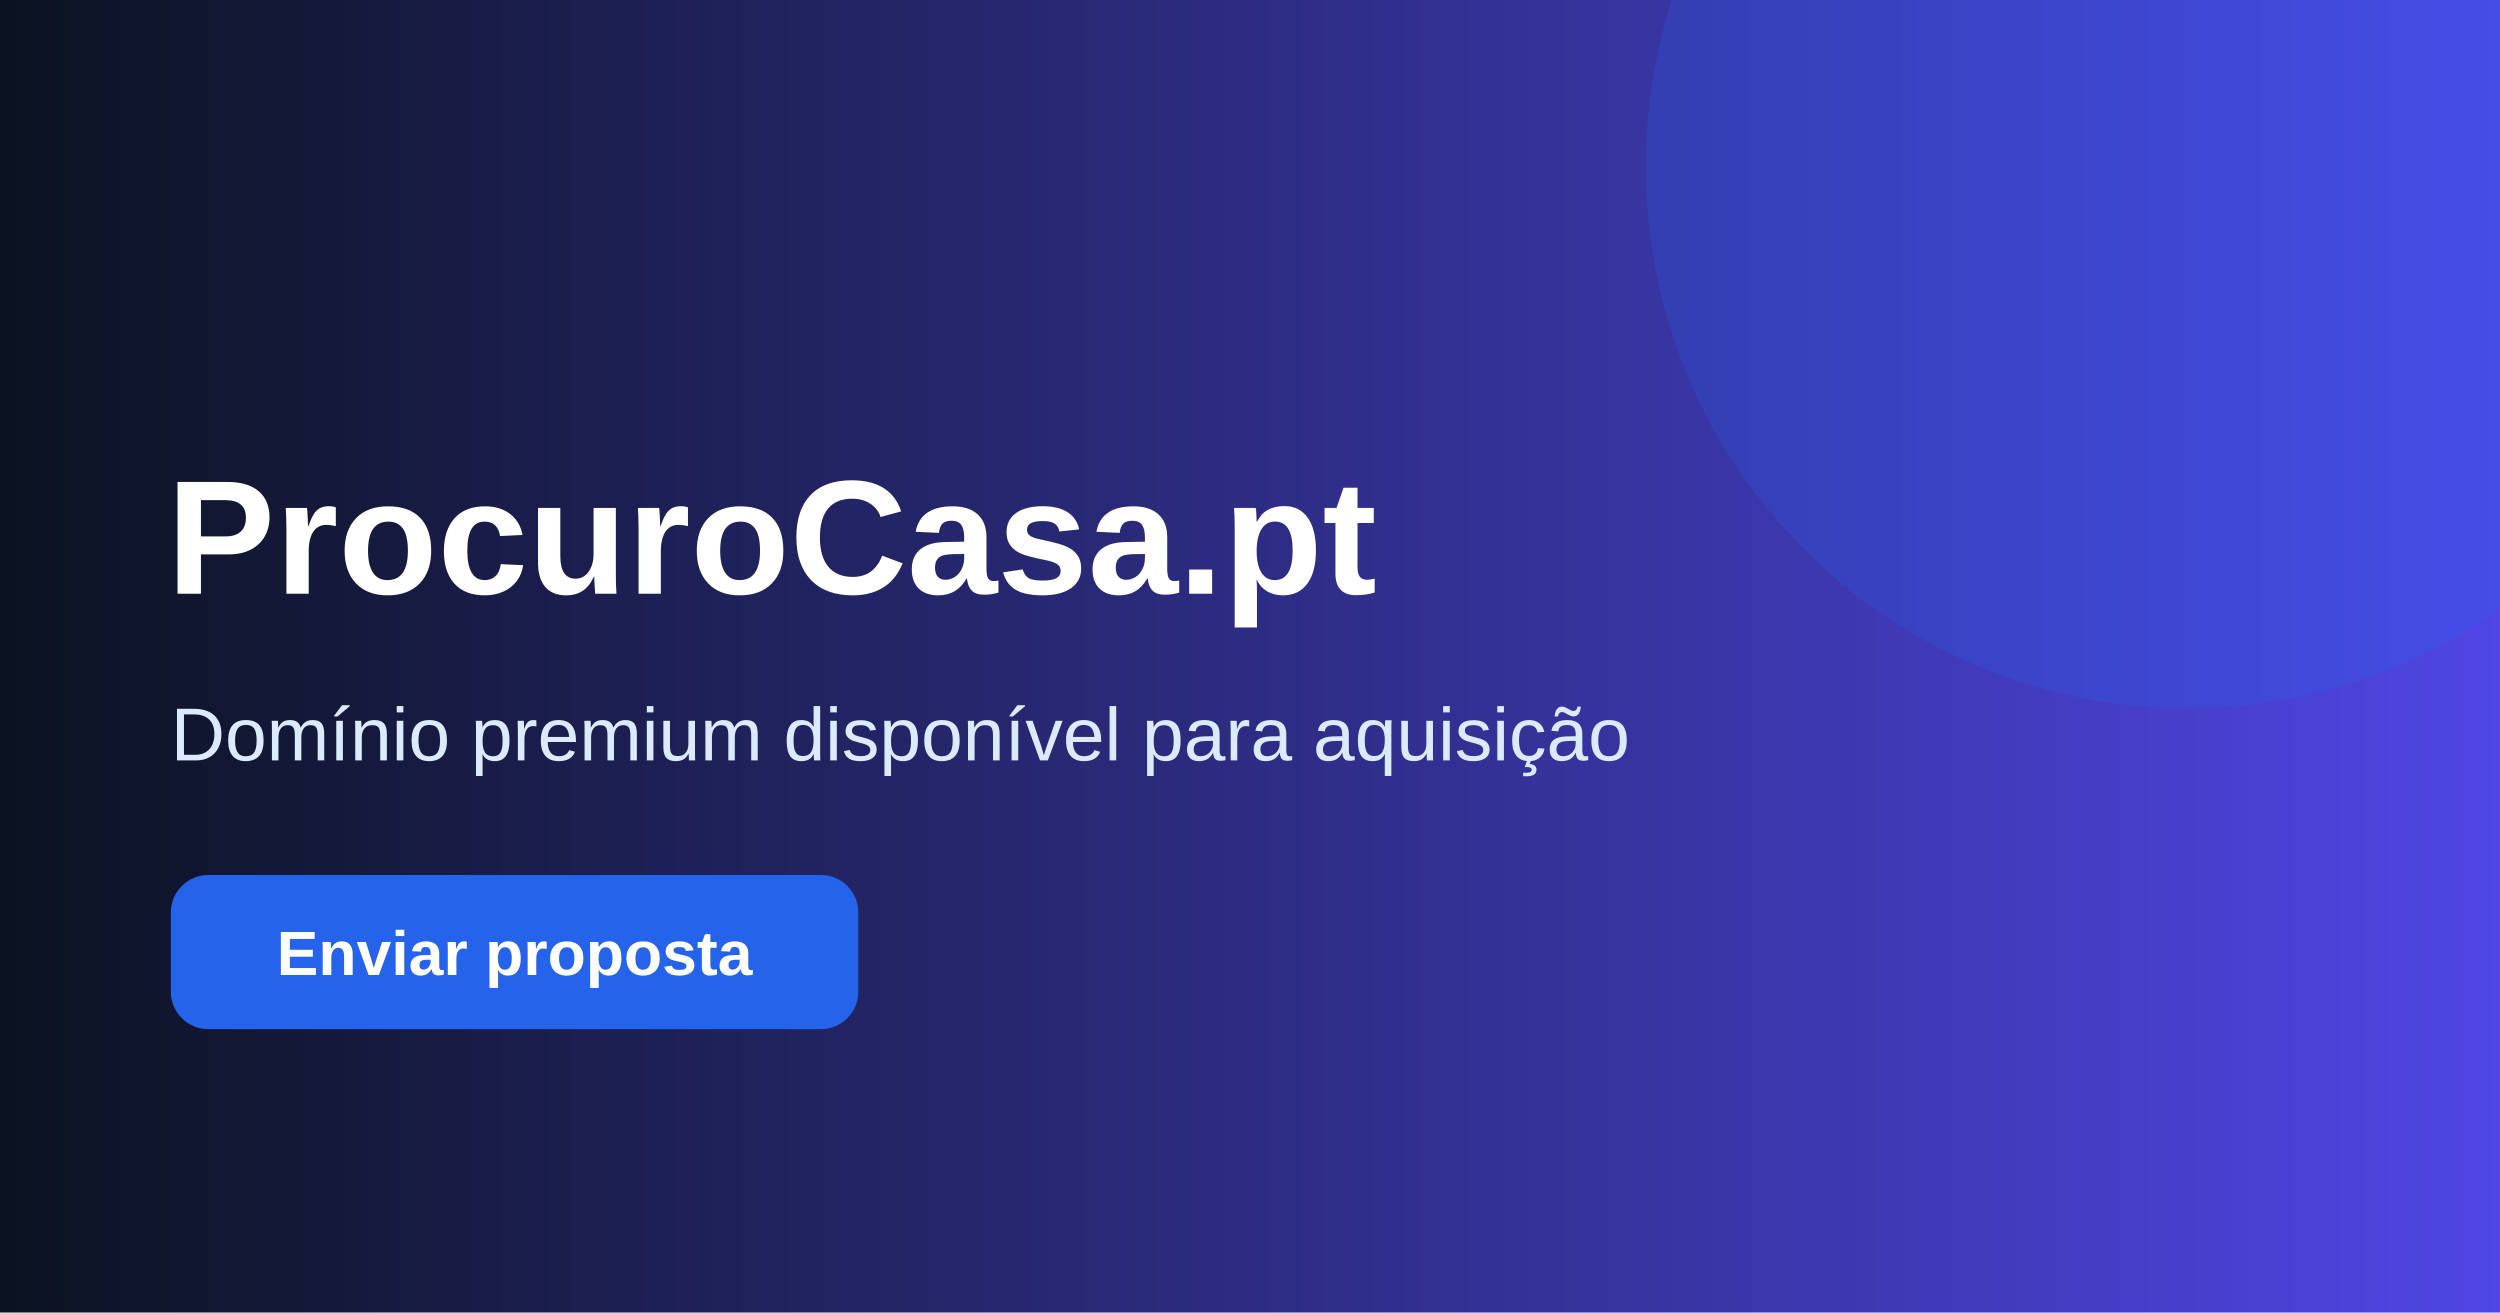
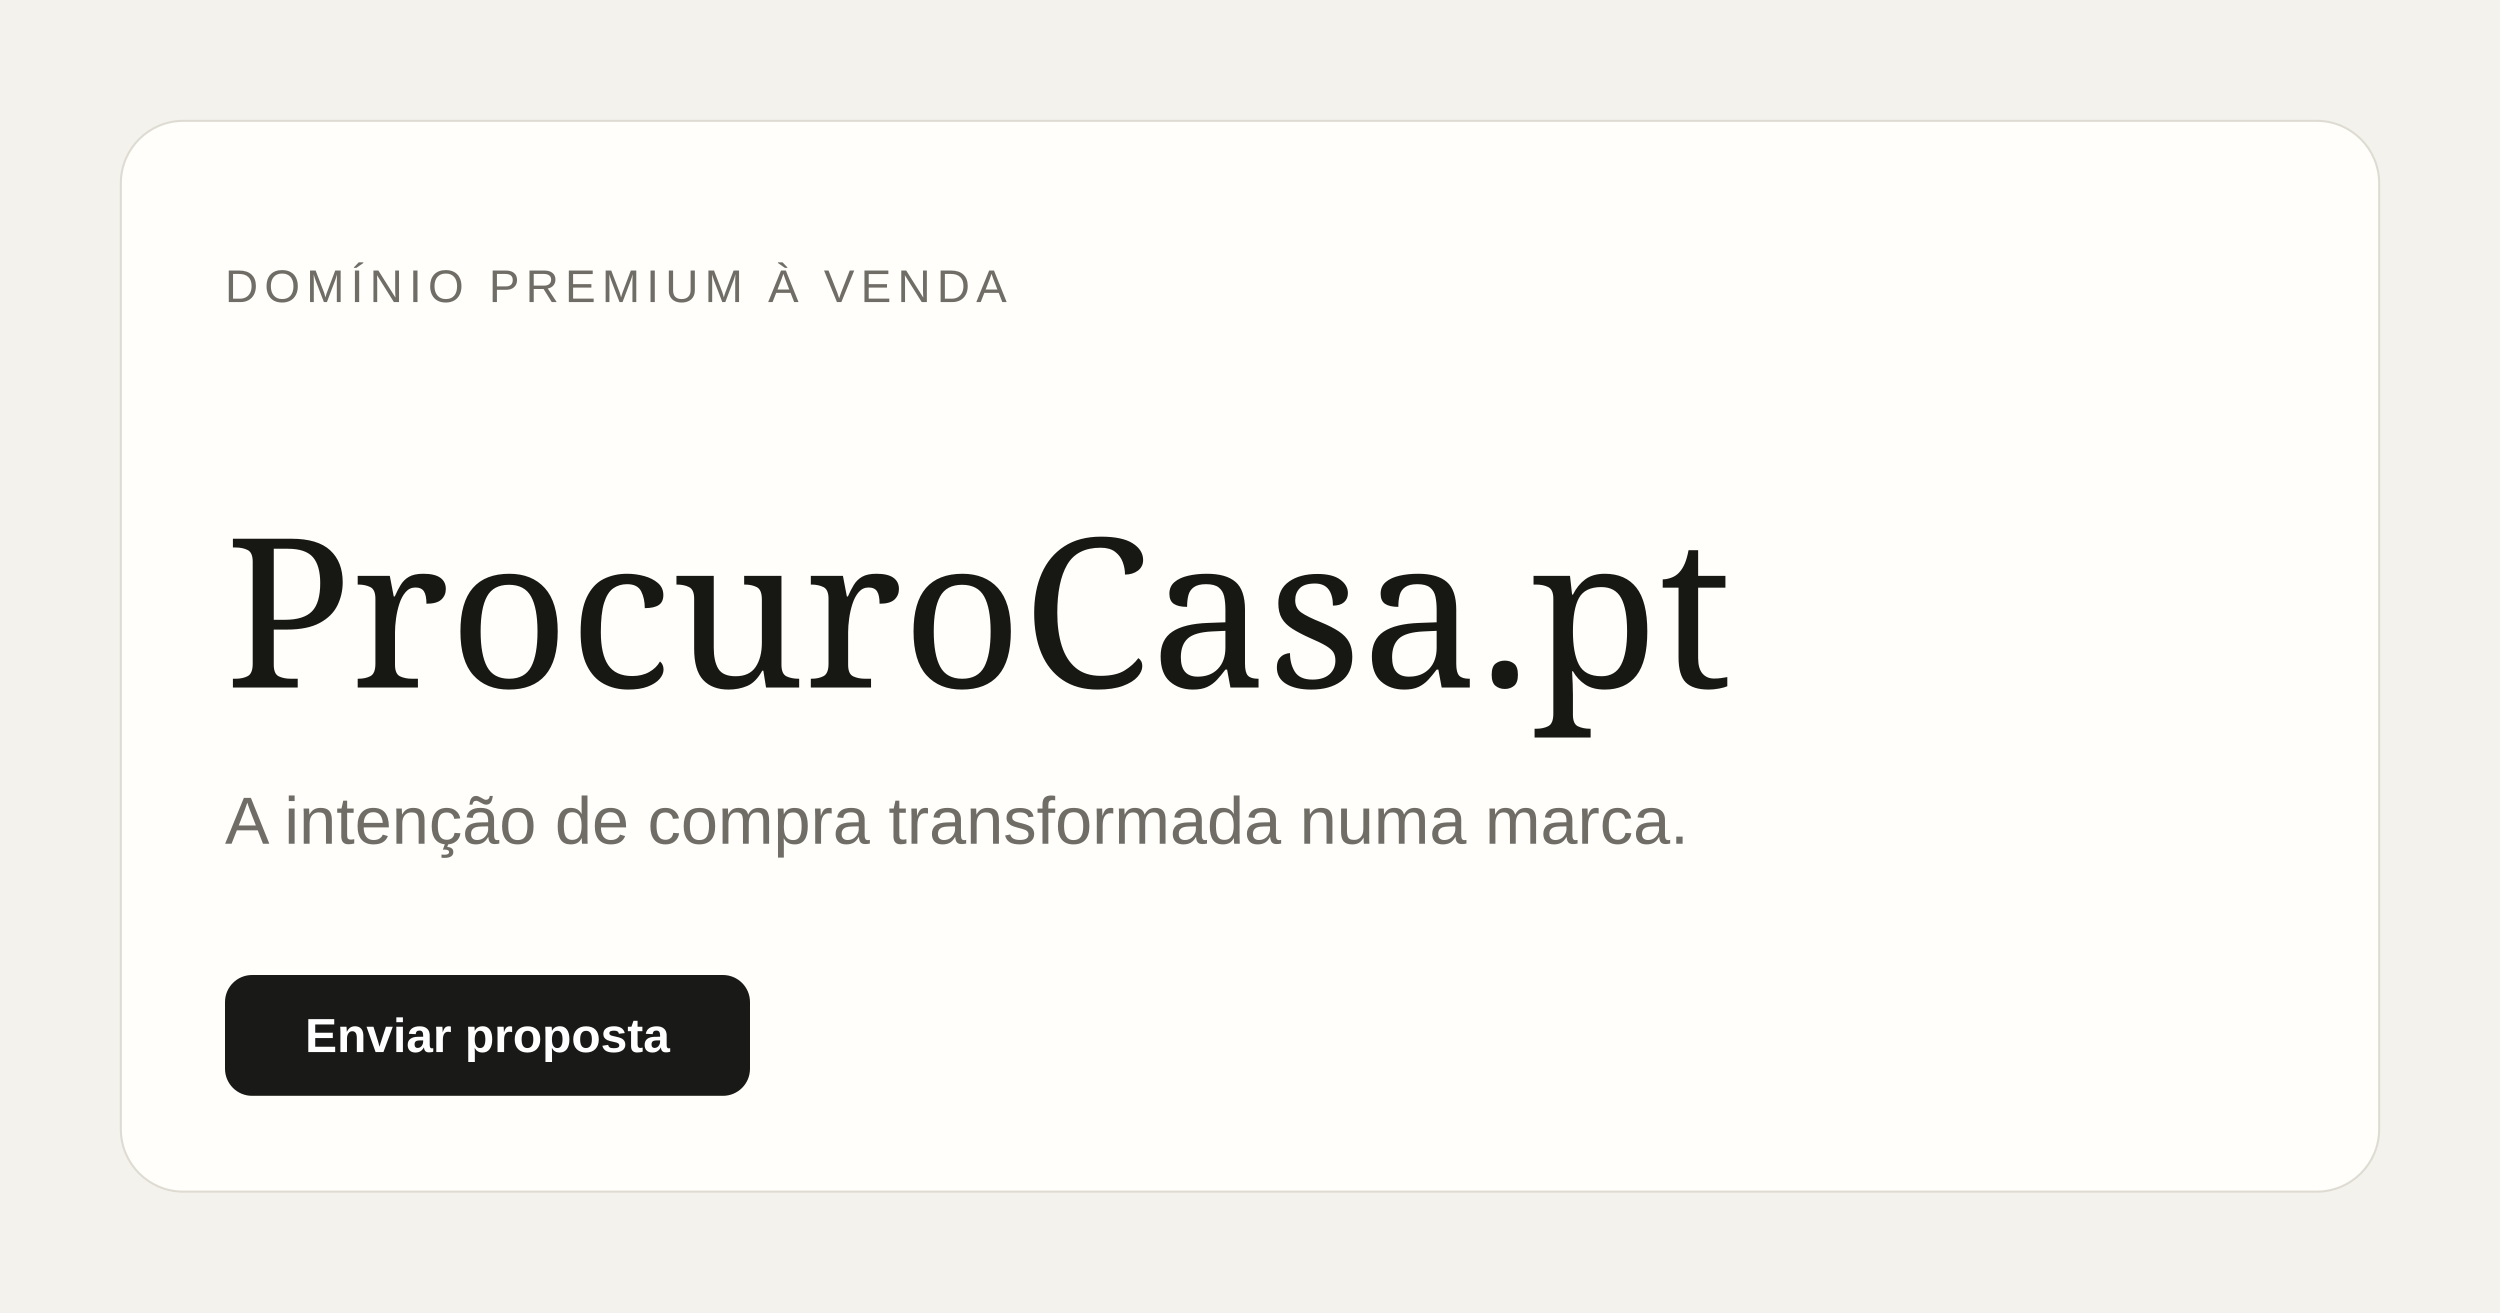
<svg xmlns="http://www.w3.org/2000/svg" width="1200" height="630" viewBox="0 0 1200 630">
-   <defs>
-     <linearGradient id="g" x1="0" x2="1">
-       <stop stop-color="#0b1220" />
-       <stop offset="1" stop-color="#4f46e5" />
-     </linearGradient>
-   </defs>
-   <rect width="1200" height="630" fill="url(#g)" />
-   <circle cx="1050" cy="80" r="260" fill="#2563eb" opacity=".22" />
-   <text x="80" y="285" fill="white" font-family="Arial, sans-serif" font-size="78" font-weight="700">ProcuroCasa.pt</text>
-   <text x="82" y="365" fill="#dbeafe" font-family="Arial, sans-serif" font-size="36">Domínio premium disponível para aquisição</text>
-   <rect x="82" y="420" width="330" height="74" rx="18" fill="#2563eb" />
-   <text x="247" y="468" fill="white" text-anchor="middle" font-family="Arial, sans-serif" font-size="30" font-weight="700">Enviar proposta</text>
+   <rect width="1200" height="630" fill="#f4f2ed" />
+   <rect x="58" y="58" width="1084" height="514" rx="30" fill="#fffefa" stroke="#dedbd2" />
+   <text x="108" y="145" font-family="Arial,sans-serif" font-size="22" letter-spacing="3" fill="#6f6d66">DOMÍNIO PREMIUM À VENDA</text>
+   <text x="108" y="330" font-family="Georgia,serif" font-size="100" fill="#171714">ProcuroCasa.pt</text>
+   <text x="108" y="405" font-family="Arial,sans-serif" font-size="32" fill="#6f6d66">A intenção de compra transformada numa marca.</text>
+   <rect x="108" y="468" width="252" height="58" rx="13" fill="#191917" />
+   <text x="234" y="505" text-anchor="middle" font-family="Arial,sans-serif" font-size="23" font-weight="700" fill="white">Enviar proposta</text>
</svg>
